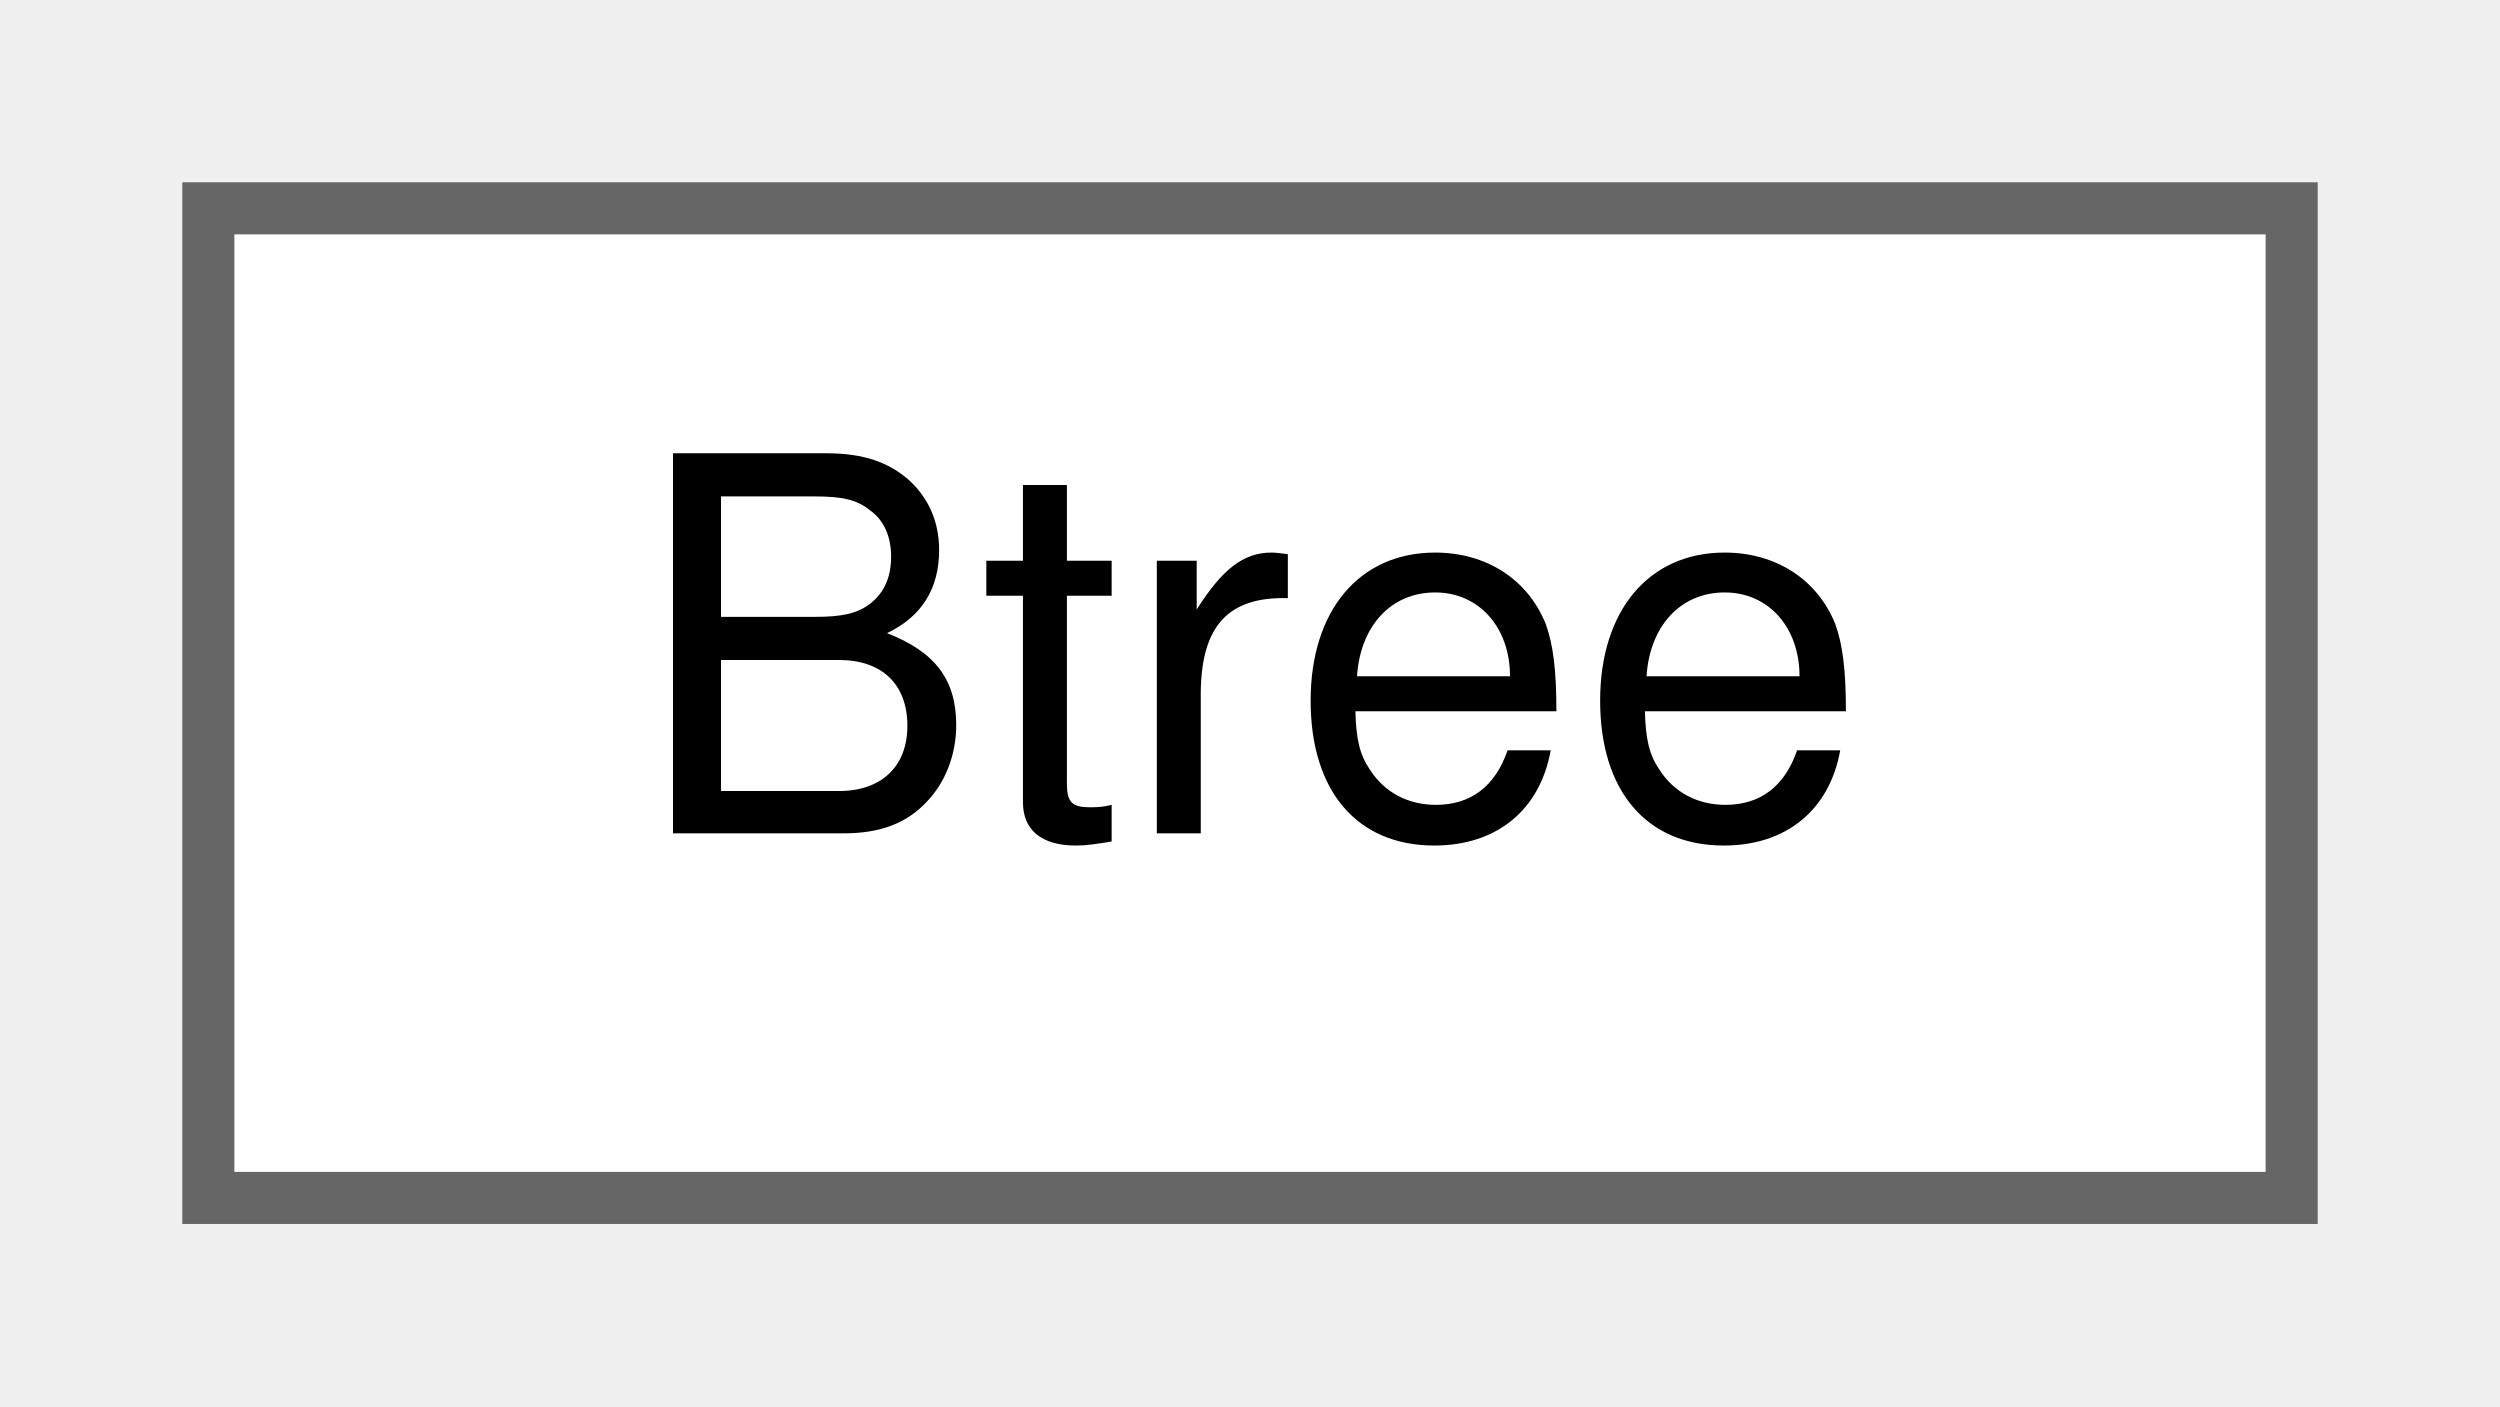
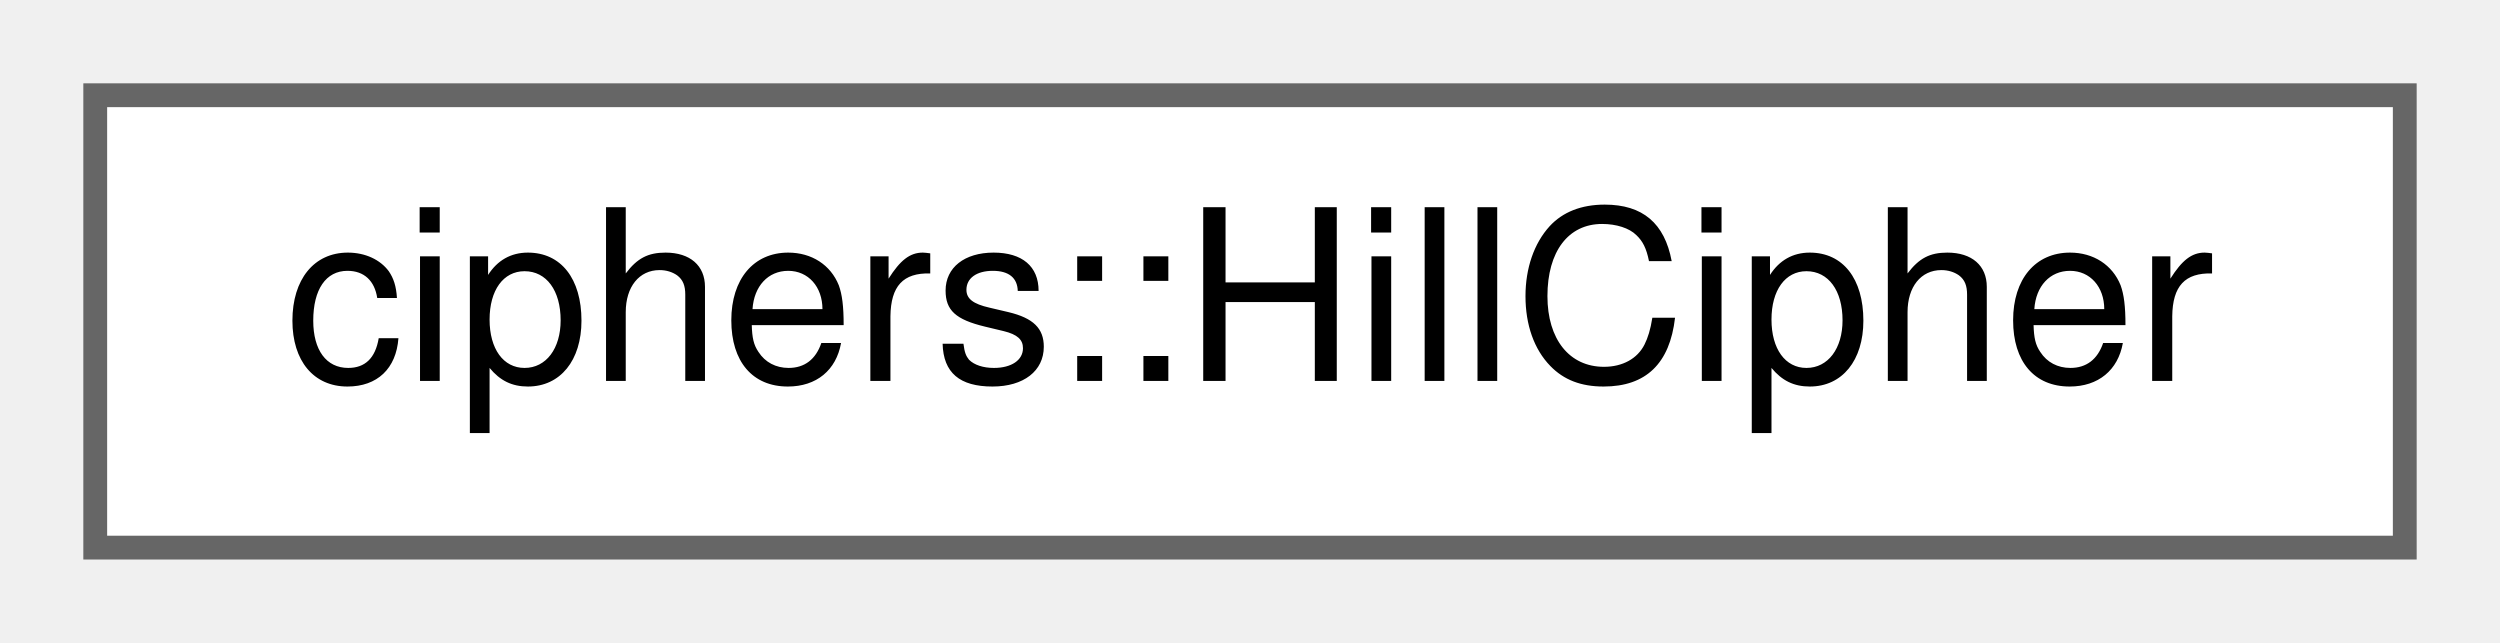
- <svg xmlns="http://www.w3.org/2000/svg" xmlns:xlink="http://www.w3.org/1999/xlink" width="48pt" height="27pt" viewBox="0.00 0.00 48.00 27.00">
+ <svg xmlns="http://www.w3.org/2000/svg" xmlns:xlink="http://www.w3.org/1999/xlink" width="105pt" height="27pt" viewBox="0.00 0.00 105.00 27.00">
  <g id="graph0" class="graph" transform="scale(1 1) rotate(0) translate(4 23)">
    <g id="node1" class="node">
      <g id="a_node1">
-         <a xlink:href="d9/d90/struct_btree.html" target="_top" xlink:title=" ">
-           <polygon fill="white" stroke="#666666" points="40,-19 0,-19 0,0 40,0 40,-19" />
-           <text text-anchor="middle" x="20" y="-7" font-family="Helvetica,sans-Serif" font-size="10.00">Btree</text>
+         <a xlink:href="d6/d26/classciphers_1_1_hill_cipher.html" target="_top" xlink:title="Implementation of Hill Cipher algorithm.">
+           <polygon fill="white" stroke="#666666" points="97,-19 0,-19 0,0 97,0 97,-19" />
+           <text text-anchor="middle" x="48.5" y="-7" font-family="Helvetica,sans-Serif" font-size="10.00">ciphers::HillCipher</text>
        </a>
      </g>
    </g>
  </g>
</svg>
